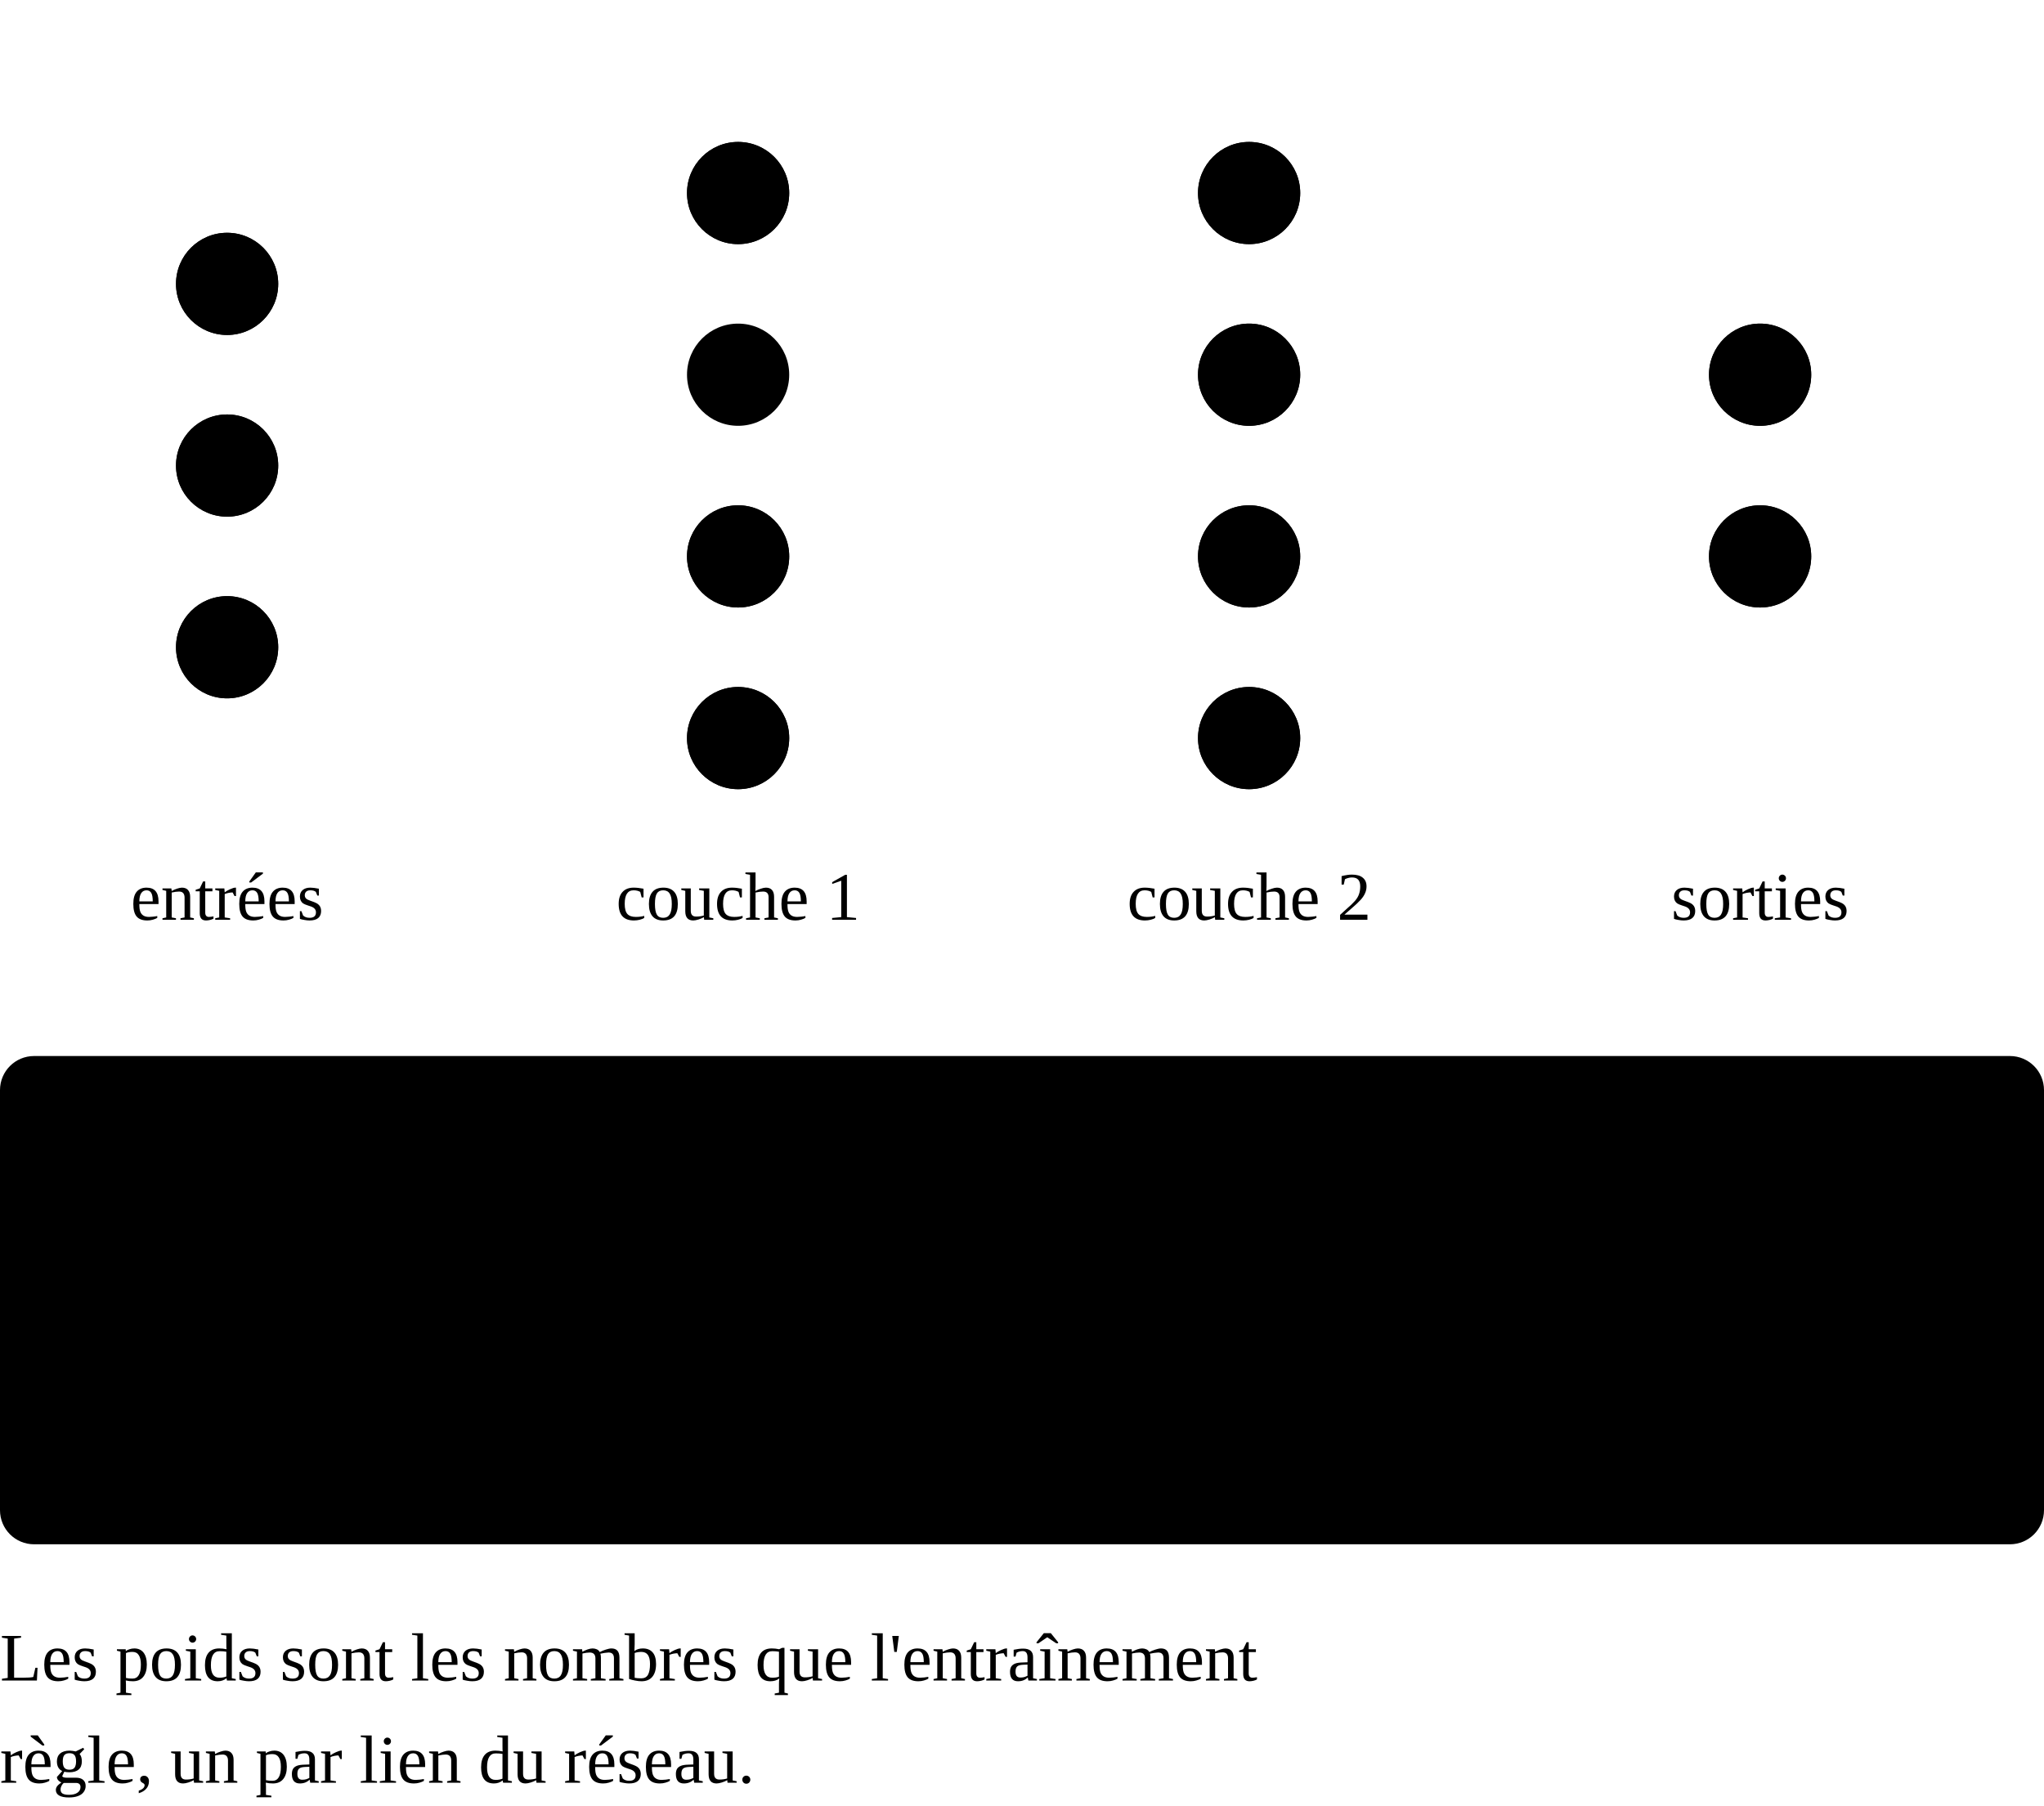
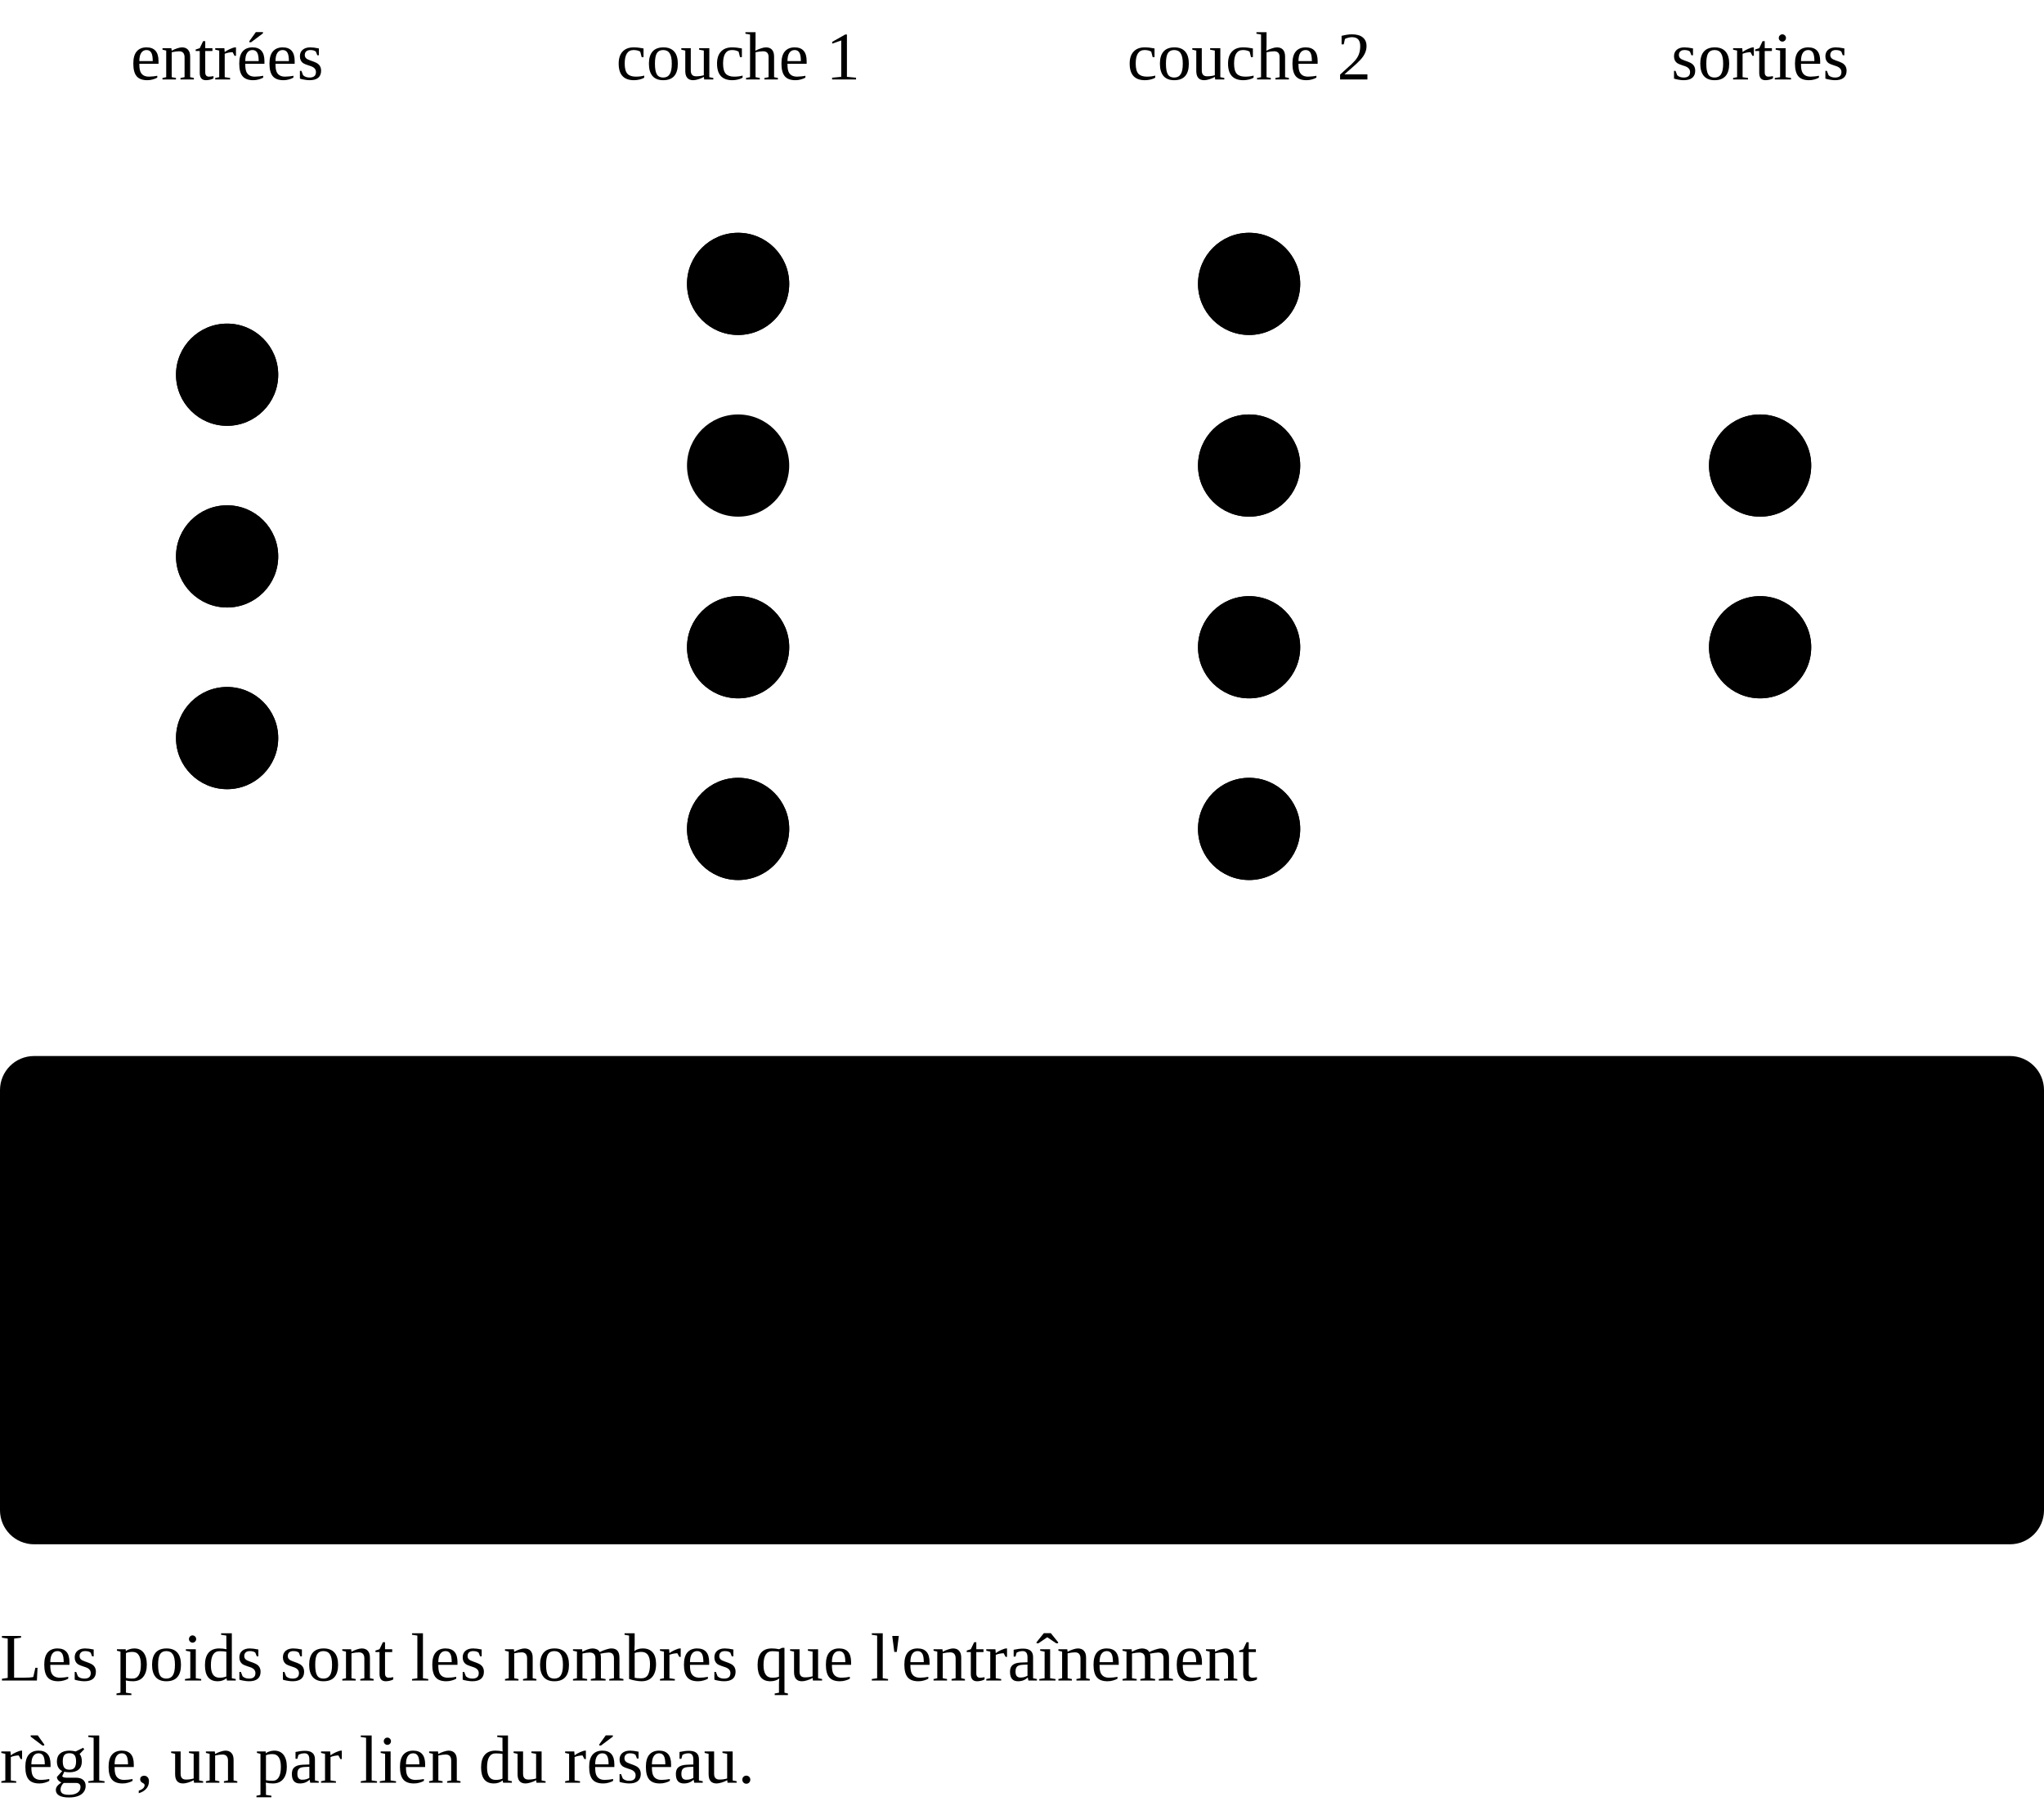
<svg xmlns="http://www.w3.org/2000/svg" viewBox="0 0 360 318" role="img" aria-labelledby="reseau-de-neurones-t">
-   <path class="ln" d="M49 50 L121 34" />
-   <path class="ln" d="M49 50 L121 98" />
-   <path class="ln" d="M49 50 L121 130" />
-   <path class="ln" d="M49 82 L121 34" />
-   <path class="ln" d="M49 82 L121 98" />
-   <path class="ln" d="M49 82 L121 130" />
-   <path class="ln" d="M49 114 L121 34" />
-   <path class="ln" d="M49 114 L121 98" />
-   <path class="ln" d="M49 114 L121 130" />
-   <path class="ln" d="M139 34 L211 34" />
-   <path class="ln" d="M139 34 L211 66" />
-   <path class="ln" d="M139 34 L211 98" />
-   <path class="ln" d="M139 34 L211 130" />
-   <path class="ln" d="M139 66 L211 34" />
-   <path class="ln" d="M139 66 L211 66" />
-   <path class="ln" d="M139 66 L211 98" />
-   <path class="ln" d="M139 66 L211 130" />
-   <path class="ln" d="M139 98 L211 34" />
-   <path class="ln" d="M139 98 L211 66" />
-   <path class="ln" d="M139 98 L211 98" />
-   <path class="ln" d="M139 98 L211 130" />
-   <path class="ln" d="M139 130 L211 34" />
-   <path class="ln" d="M139 130 L211 66" />
-   <path class="ln" d="M139 130 L211 98" />
-   <path class="ln" d="M139 130 L211 130" />
-   <path class="ln" d="M229 34 L301 66" />
-   <path class="ln" d="M229 34 L301 98" />
-   <path class="ln" d="M229 66 L301 66" />
-   <path class="ln" d="M229 66 L301 98" />
-   <path class="ln" d="M229 98 L301 66" />
-   <path class="ln" d="M229 98 L301 98" />
-   <path class="ln" d="M229 130 L301 66" />
-   <path class="ln" d="M229 130 L301 98" />
-   <path class="la" d="M49 50 L121 66" />
-   <path class="la" d="M49 82 L121 66" />
-   <path class="la" d="M49 114 L121 66" />
-   <circle class="fd" cx="40" cy="50" r="9" />
-   <circle class="lm" cx="40" cy="50" r="9" />
-   <circle class="fd" cx="40" cy="82" r="9" />
-   <circle class="lm" cx="40" cy="82" r="9" />
-   <circle class="fd" cx="40" cy="114" r="9" />
-   <circle class="lm" cx="40" cy="114" r="9" />
-   <circle class="fd" cx="130" cy="34" r="9" />
-   <circle class="lm" cx="130" cy="34" r="9" />
-   <circle class="fa" cx="130" cy="66" r="9" />
-   <circle class="fd" cx="130" cy="98" r="9" />
-   <circle class="lm" cx="130" cy="98" r="9" />
-   <circle class="fd" cx="130" cy="130" r="9" />
-   <circle class="lm" cx="130" cy="130" r="9" />
-   <circle class="fd" cx="220" cy="34" r="9" />
-   <circle class="lm" cx="220" cy="34" r="9" />
-   <circle class="fd" cx="220" cy="66" r="9" />
-   <circle class="lm" cx="220" cy="66" r="9" />
-   <circle class="fd" cx="220" cy="98" r="9" />
-   <circle class="lm" cx="220" cy="98" r="9" />
-   <circle class="fd" cx="220" cy="130" r="9" />
-   <circle class="lm" cx="220" cy="130" r="9" />
-   <circle class="fd" cx="310" cy="66" r="9" />
-   <circle class="lm" cx="310" cy="66" r="9" />
-   <circle class="fd" cx="310" cy="98" r="9" />
-   <circle class="lm" cx="310" cy="98" r="9" />
-   <text class="m mu" x="40" y="162" text-anchor="middle">entrées</text>
-   <text class="m mu" x="130" y="162" text-anchor="middle">couche 1</text>
-   <text class="m mu" x="220" y="162" text-anchor="middle">couche 2</text>
-   <text class="m mu" x="310" y="162" text-anchor="middle">sorties</text>
-   <path class="lm dash" d="M130 75 L40 186" />
-   <path class="lm dash" d="M130 75 L320 186" />
+   <path class="ln" d="M49 66 L121 50" />
+   <path class="ln" d="M49 66 L121 114" />
+   <path class="ln" d="M49 66 L121 146" />
+   <path class="ln" d="M49 98 L121 50" />
+   <path class="ln" d="M49 98 L121 114" />
+   <path class="ln" d="M49 98 L121 146" />
+   <path class="ln" d="M49 130 L121 50" />
+   <path class="ln" d="M49 130 L121 114" />
+   <path class="ln" d="M49 130 L121 146" />
+   <path class="ln" d="M139 50 L211 50" />
+   <path class="ln" d="M139 50 L211 82" />
+   <path class="ln" d="M139 50 L211 114" />
+   <path class="ln" d="M139 50 L211 146" />
+   <path class="ln" d="M139 82 L211 50" />
+   <path class="ln" d="M139 82 L211 82" />
+   <path class="ln" d="M139 82 L211 114" />
+   <path class="ln" d="M139 82 L211 146" />
+   <path class="ln" d="M139 114 L211 50" />
+   <path class="ln" d="M139 114 L211 82" />
+   <path class="ln" d="M139 114 L211 114" />
+   <path class="ln" d="M139 114 L211 146" />
+   <path class="ln" d="M139 146 L211 50" />
+   <path class="ln" d="M139 146 L211 82" />
+   <path class="ln" d="M139 146 L211 114" />
+   <path class="ln" d="M139 146 L211 146" />
+   <path class="ln" d="M229 50 L301 82" />
+   <path class="ln" d="M229 50 L301 114" />
+   <path class="ln" d="M229 82 L301 82" />
+   <path class="ln" d="M229 82 L301 114" />
+   <path class="ln" d="M229 114 L301 82" />
+   <path class="ln" d="M229 114 L301 114" />
+   <path class="ln" d="M229 146 L301 82" />
+   <path class="ln" d="M229 146 L301 114" />
+   <path class="la" d="M49 66 L121 82" />
+   <path class="la" d="M49 98 L121 82" />
+   <path class="la" d="M49 130 L121 82" />
+   <circle class="fd" cx="40" cy="66" r="9" />
+   <circle class="lm" cx="40" cy="66" r="9" />
+   <circle class="fd" cx="40" cy="98" r="9" />
+   <circle class="lm" cx="40" cy="98" r="9" />
+   <circle class="fd" cx="40" cy="130" r="9" />
+   <circle class="lm" cx="40" cy="130" r="9" />
+   <circle class="fd" cx="130" cy="50" r="9" />
+   <circle class="lm" cx="130" cy="50" r="9" />
+   <circle class="fa" cx="130" cy="82" r="9" />
+   <circle class="fd" cx="130" cy="114" r="9" />
+   <circle class="lm" cx="130" cy="114" r="9" />
+   <circle class="fd" cx="130" cy="146" r="9" />
+   <circle class="lm" cx="130" cy="146" r="9" />
+   <circle class="fd" cx="220" cy="50" r="9" />
+   <circle class="lm" cx="220" cy="50" r="9" />
+   <circle class="fd" cx="220" cy="82" r="9" />
+   <circle class="lm" cx="220" cy="82" r="9" />
+   <circle class="fd" cx="220" cy="114" r="9" />
+   <circle class="lm" cx="220" cy="114" r="9" />
+   <circle class="fd" cx="220" cy="146" r="9" />
+   <circle class="lm" cx="220" cy="146" r="9" />
+   <circle class="fd" cx="310" cy="82" r="9" />
+   <circle class="lm" cx="310" cy="82" r="9" />
+   <circle class="fd" cx="310" cy="114" r="9" />
+   <circle class="lm" cx="310" cy="114" r="9" />
+   <text class="m mu" x="40" y="14" text-anchor="middle">entrées</text>
+   <text class="m mu" x="130" y="14" text-anchor="middle">couche 1</text>
+   <text class="m mu" x="220" y="14" text-anchor="middle">couche 2</text>
+   <text class="m mu" x="310" y="14" text-anchor="middle">sorties</text>
+   <path class="lm dash" d="M130 91 L60 186" />
+   <path class="lm dash" d="M130 91 L220 186" />
  <rect class="bxa dash" x="0" y="186" width="360" height="86" rx="6" />
  <text class="m" x="12" y="210">entrée 1 × poids 1</text>
  <path class="lm" d="M160 206 L196 229" />
  <text class="m" x="12" y="233">entrée 2 × poids 2</text>
  <path class="lm" d="M160 229 L196 229" />
  <text class="m" x="12" y="256">entrée 3 × poids 3</text>
  <path class="lm" d="M160 252 L196 229" />
  <circle class="bxa" cx="210" cy="229" r="14" />
  <text class="b" x="210" y="234" text-anchor="middle">+</text>
  <path class="lm" d="M224 229 H246" />
  <path class="lm" d="M241 224 l5 5 l-5 5" />
  <rect class="bx" x="250" y="216" width="52" height="26" rx="4" />
  <text class="m" x="276" y="233" text-anchor="middle">seuil</text>
  <path class="la" d="M304 229 H346" />
  <path class="la" d="M341 224 l5 5 l-5 5" />
  <text class="i mu" x="0" y="296">Les poids sont les nombres que l'entraînement</text>
  <text class="i mu" x="0" y="314">règle, un par lien du réseau.</text>
</svg>
